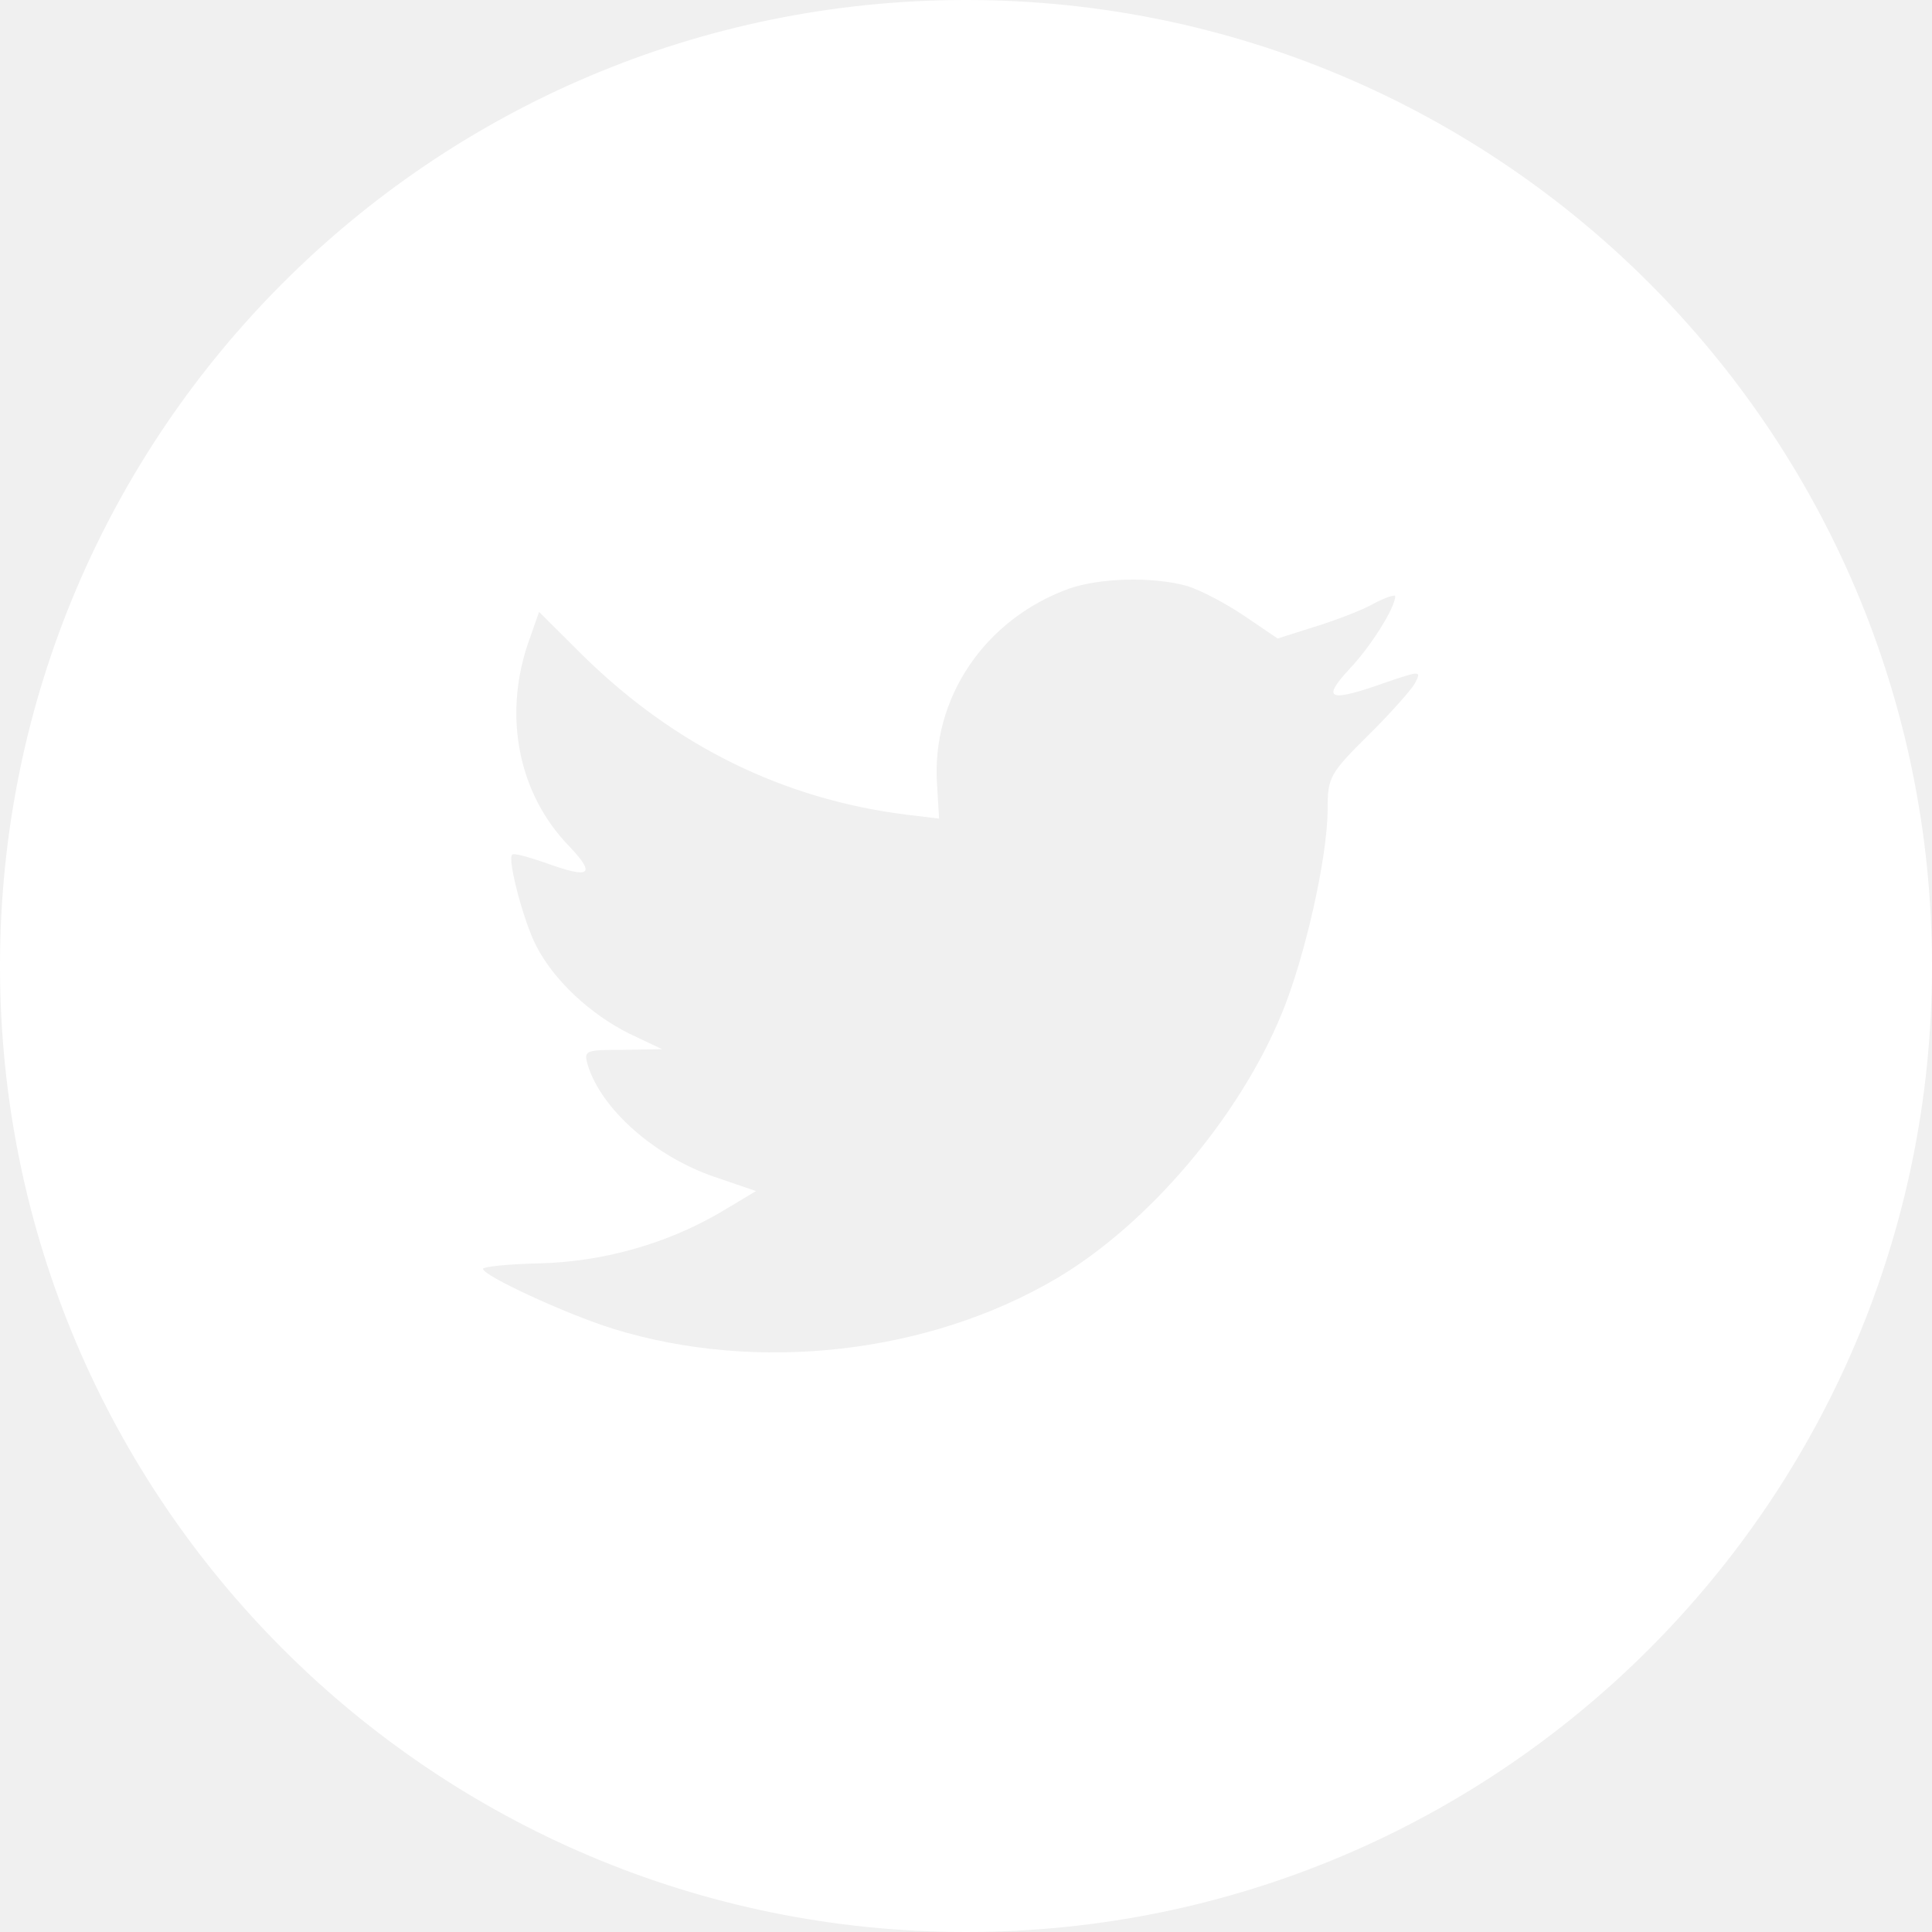
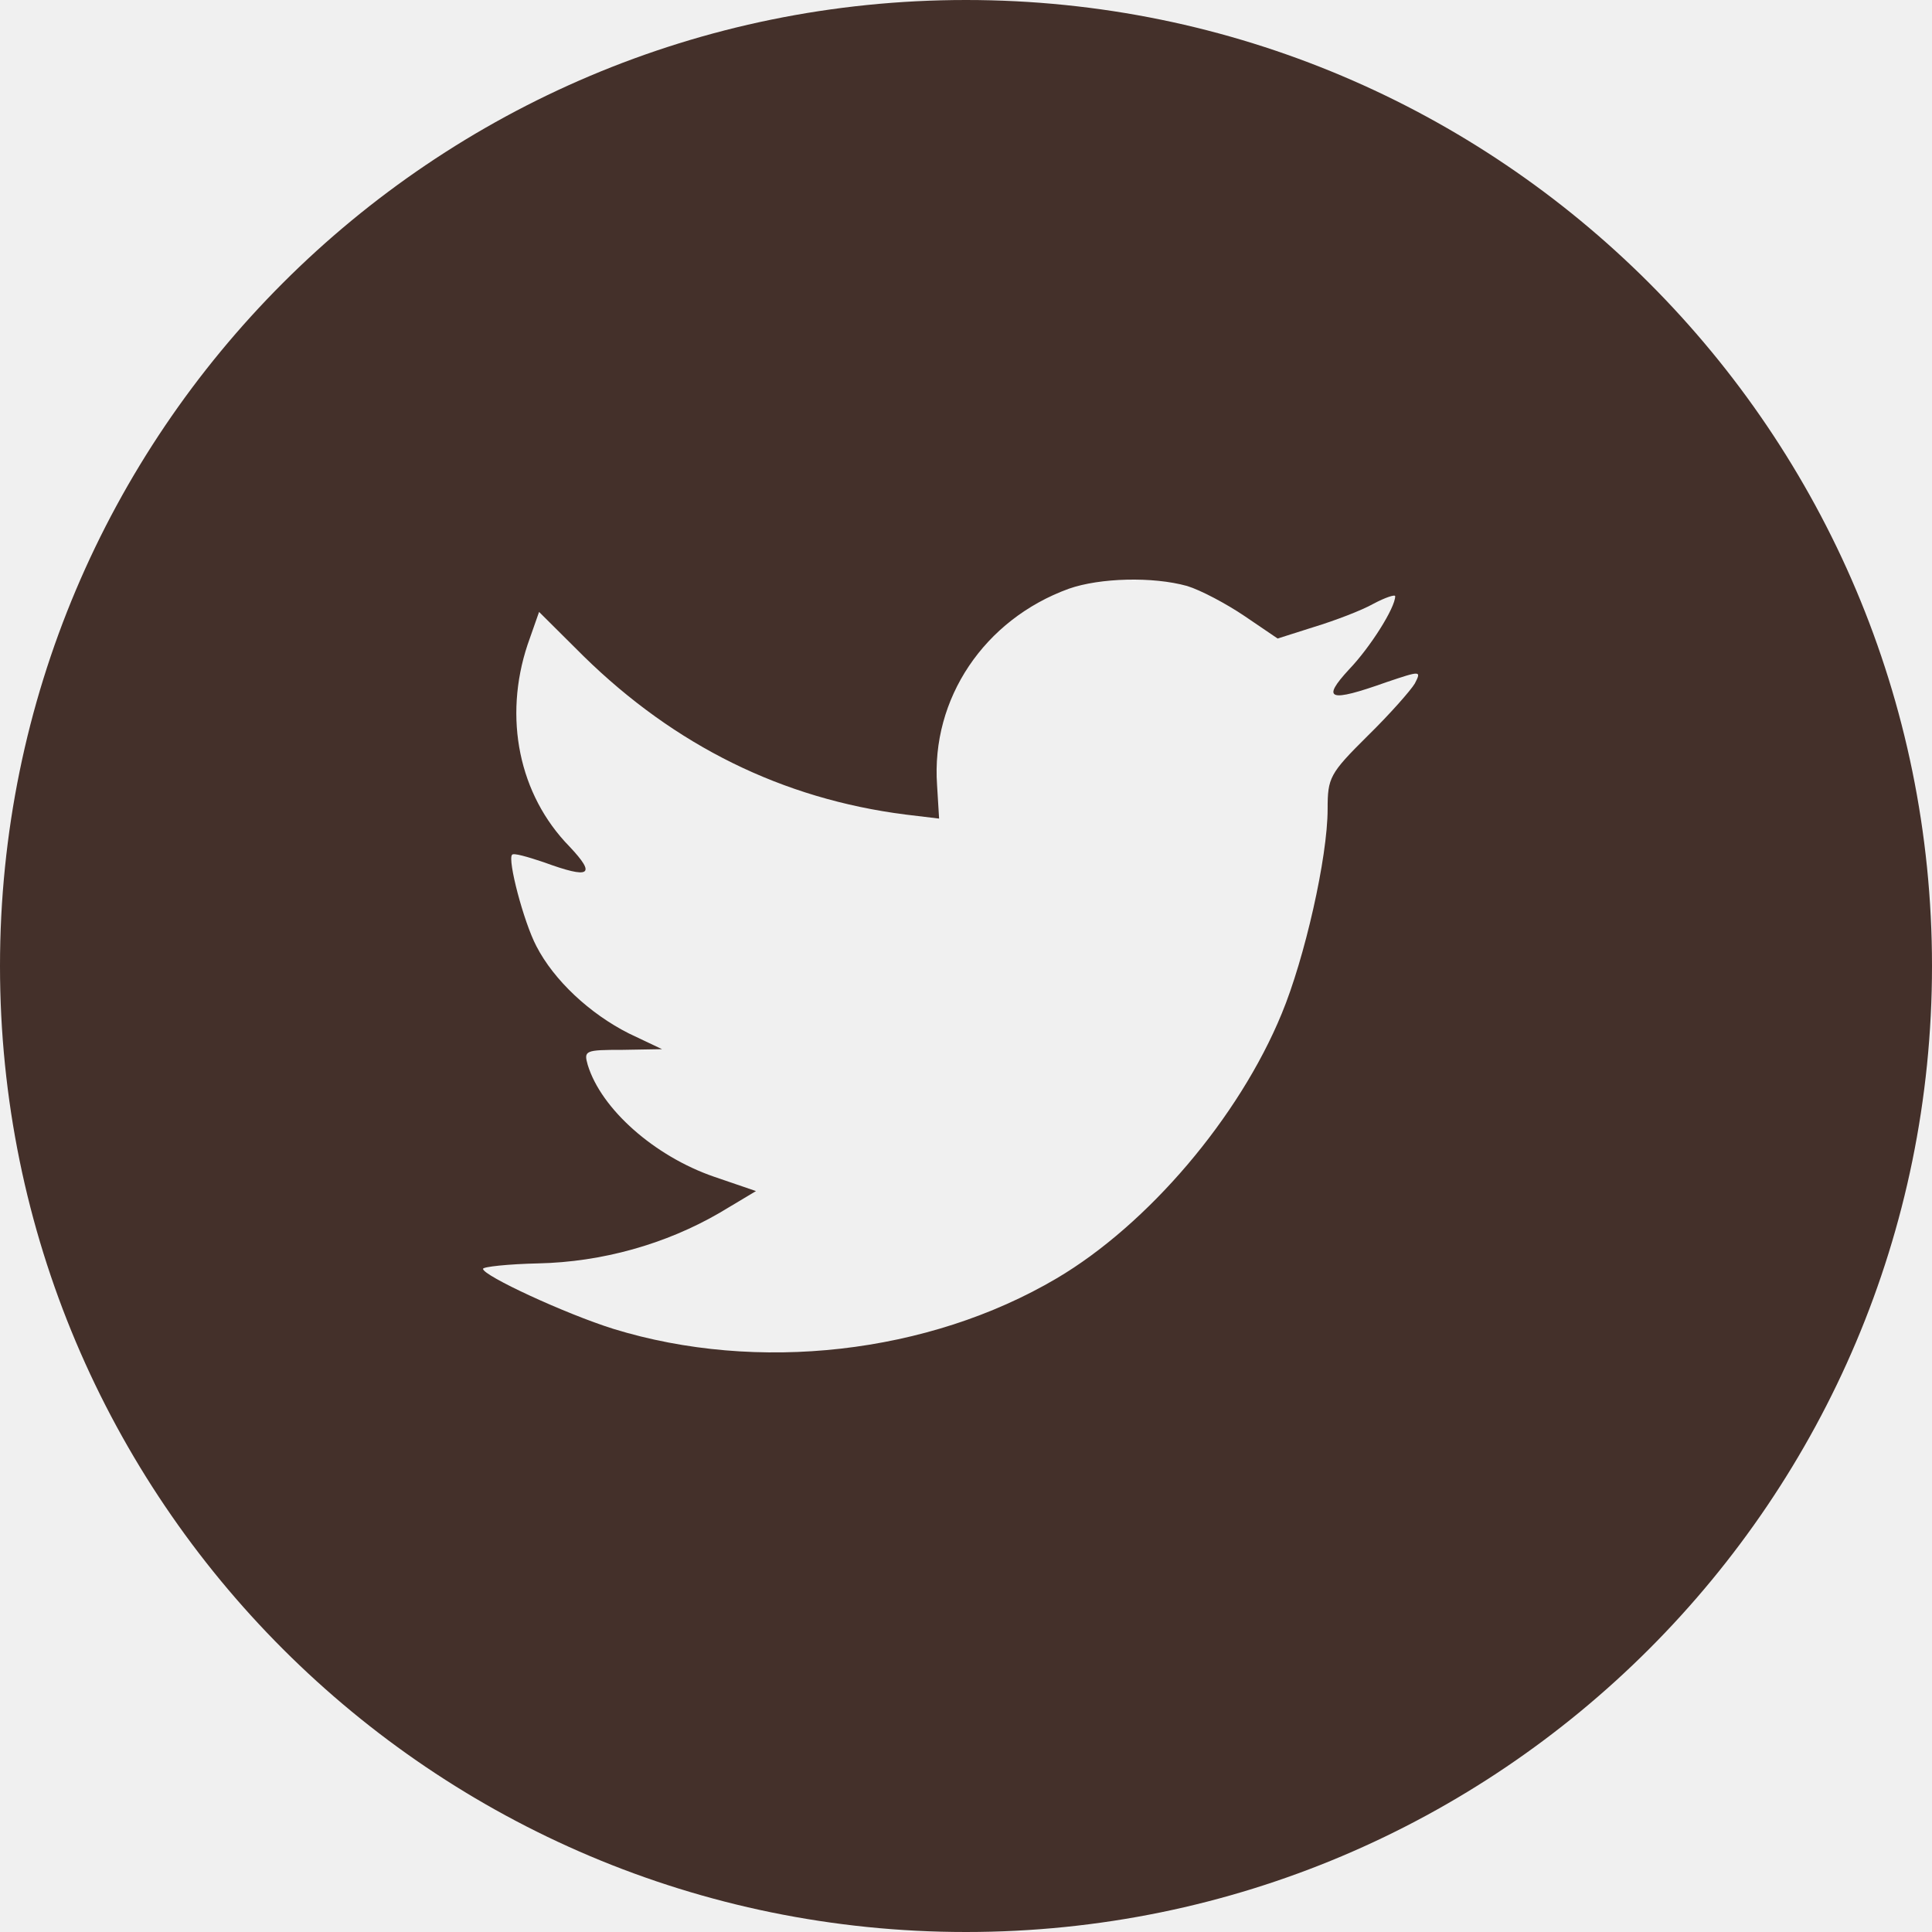
<svg xmlns="http://www.w3.org/2000/svg" width="40" height="40" viewBox="0 0 40 40" fill="none">
-   <path fill-rule="evenodd" clip-rule="evenodd" d="M20 0C8.954 0 0 8.954 0 20C0 31.046 8.954 40 20 40C31.046 40 40 31.046 40 20C40 8.954 31.046 0 20 0ZM19.443 16.948L19.401 16.256C19.275 14.463 20.38 12.824 22.129 12.189C22.773 11.963 23.864 11.934 24.577 12.132C24.857 12.217 25.389 12.499 25.766 12.754L26.452 13.22L27.207 12.98C27.627 12.852 28.186 12.641 28.438 12.499C28.676 12.372 28.886 12.302 28.886 12.344C28.886 12.584 28.368 13.403 27.935 13.855C27.347 14.491 27.515 14.547 28.704 14.124C29.418 13.883 29.431 13.883 29.292 14.152C29.208 14.293 28.774 14.787 28.312 15.239C27.529 16.016 27.487 16.101 27.487 16.751C27.487 17.753 27.011 19.844 26.536 20.988C25.654 23.134 23.766 25.352 21.877 26.467C19.219 28.035 15.68 28.431 12.7 27.513C11.707 27.202 10 26.411 10 26.27C10 26.227 10.518 26.171 11.147 26.157C12.462 26.128 13.777 25.761 14.896 25.112L15.652 24.66L14.784 24.363C13.553 23.939 12.448 22.965 12.168 22.047C12.084 21.75 12.112 21.736 12.896 21.736L13.707 21.722L13.022 21.397C12.21 20.988 11.469 20.296 11.105 19.589C10.839 19.081 10.504 17.796 10.602 17.697C10.63 17.654 10.923 17.739 11.259 17.852C12.224 18.205 12.35 18.12 11.791 17.527C10.741 16.454 10.42 14.858 10.923 13.347L11.161 12.669L12.084 13.587C13.973 15.437 16.197 16.539 18.744 16.864L19.443 16.948Z" fill="white" />
+   <path fill-rule="evenodd" clip-rule="evenodd" d="M20 0C8.954 0 0 8.954 0 20C0 31.046 8.954 40 20 40C31.046 40 40 31.046 40 20C40 8.954 31.046 0 20 0ZM19.443 16.948L19.401 16.256C19.275 14.463 20.38 12.824 22.129 12.189C22.773 11.963 23.864 11.934 24.577 12.132C24.857 12.217 25.389 12.499 25.766 12.754L26.452 13.22L27.207 12.98C27.627 12.852 28.186 12.641 28.438 12.499C28.676 12.372 28.886 12.302 28.886 12.344C28.886 12.584 28.368 13.403 27.935 13.855C27.347 14.491 27.515 14.547 28.704 14.124C29.418 13.883 29.431 13.883 29.292 14.152C29.208 14.293 28.774 14.787 28.312 15.239C27.529 16.016 27.487 16.101 27.487 16.751C27.487 17.753 27.011 19.844 26.536 20.988C25.654 23.134 23.766 25.352 21.877 26.467C19.219 28.035 15.68 28.431 12.7 27.513C11.707 27.202 10 26.411 10 26.27C10 26.227 10.518 26.171 11.147 26.157C12.462 26.128 13.777 25.761 14.896 25.112L15.652 24.66L14.784 24.363C13.553 23.939 12.448 22.965 12.168 22.047C12.084 21.75 12.112 21.736 12.896 21.736L13.707 21.722L13.022 21.397C12.21 20.988 11.469 20.296 11.105 19.589C10.839 19.081 10.504 17.796 10.602 17.697C10.63 17.654 10.923 17.739 11.259 17.852C12.224 18.205 12.35 18.12 11.791 17.527C10.741 16.454 10.42 14.858 10.923 13.347L11.161 12.669L12.084 13.587C13.973 15.437 16.197 16.539 18.744 16.864L19.443 16.948Z" fill="#44302A" />
</svg>
